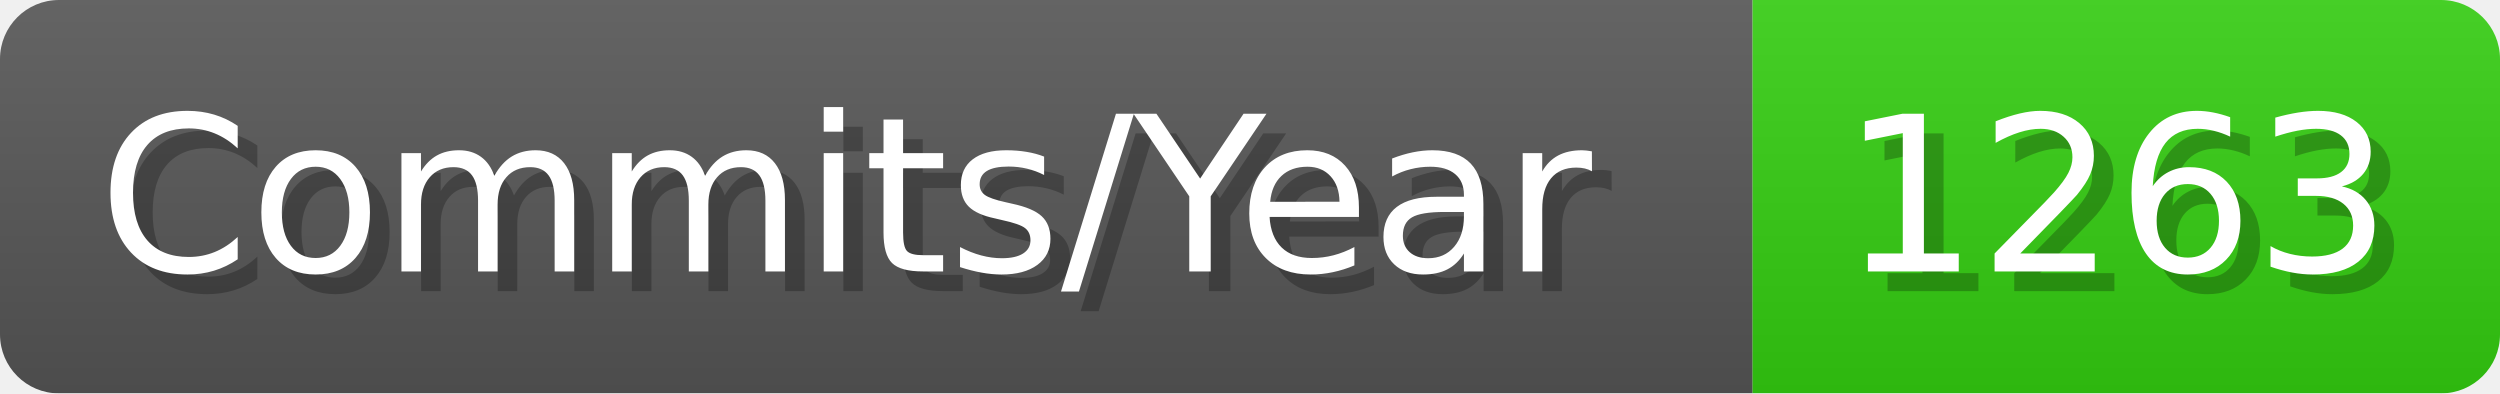
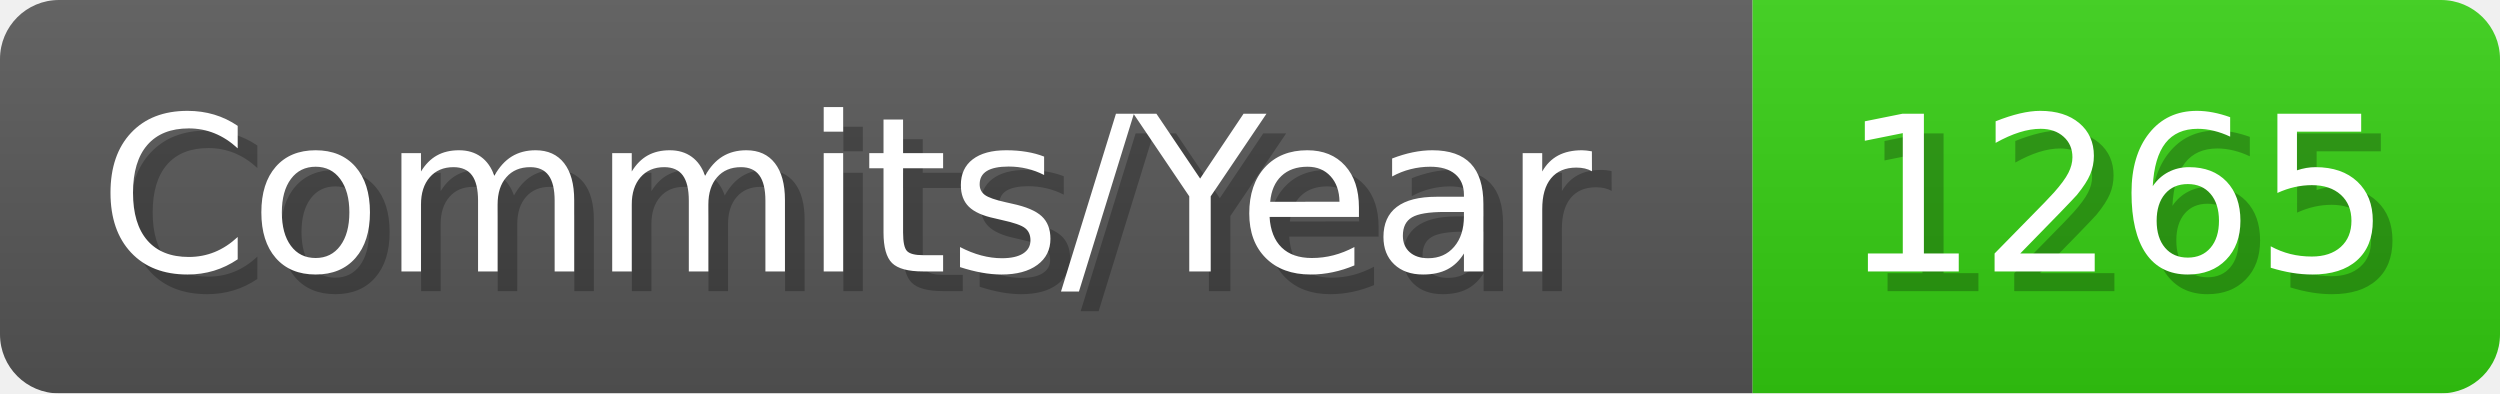
- <svg xmlns="http://www.w3.org/2000/svg" width="127.1" height="20" viewBox="0 0 1271 200" role="img" aria-label="Commits/Year: 1263">
+ <svg xmlns="http://www.w3.org/2000/svg" width="127.1" height="20" viewBox="0 0 1271 200" role="img" aria-label="Commits/Year: 1265">
  <linearGradient id="aUPdi" x2="0" y2="100%">
    <stop offset="0" stop-opacity=".1" stop-color="#EEE" />
    <stop offset="1" stop-opacity=".1" />
  </linearGradient>
  <mask id="WfAiQ">
    <rect width="1271" height="200" rx="30" fill="#FFF" />
  </mask>
  <g mask="url(#WfAiQ)">
    <rect width="891" height="200" fill="#555" />
    <rect width="380" height="200" fill="#3C1" x="891" />
    <rect width="1271" height="200" fill="url(#aUPdi)" />
  </g>
  <g aria-hidden="true" fill="#fff" text-anchor="start" font-family="Verdana,DejaVu Sans,sans-serif" font-size="110">
    <text x="60" y="148" textLength="791" fill="#000" opacity="0.25">Commits/Year</text>
    <text x="50" y="138" textLength="791">Commits/Year</text>
-     <text x="946" y="148" textLength="280" fill="#000" opacity="0.25">1263</text>
-     <text x="936" y="138" textLength="280">1263</text>
+     <text x="946" y="148" textLength="280" fill="#000" opacity="0.25">1265</text>
+     <text x="936" y="138" textLength="280">1265</text>
  </g>
</svg>
